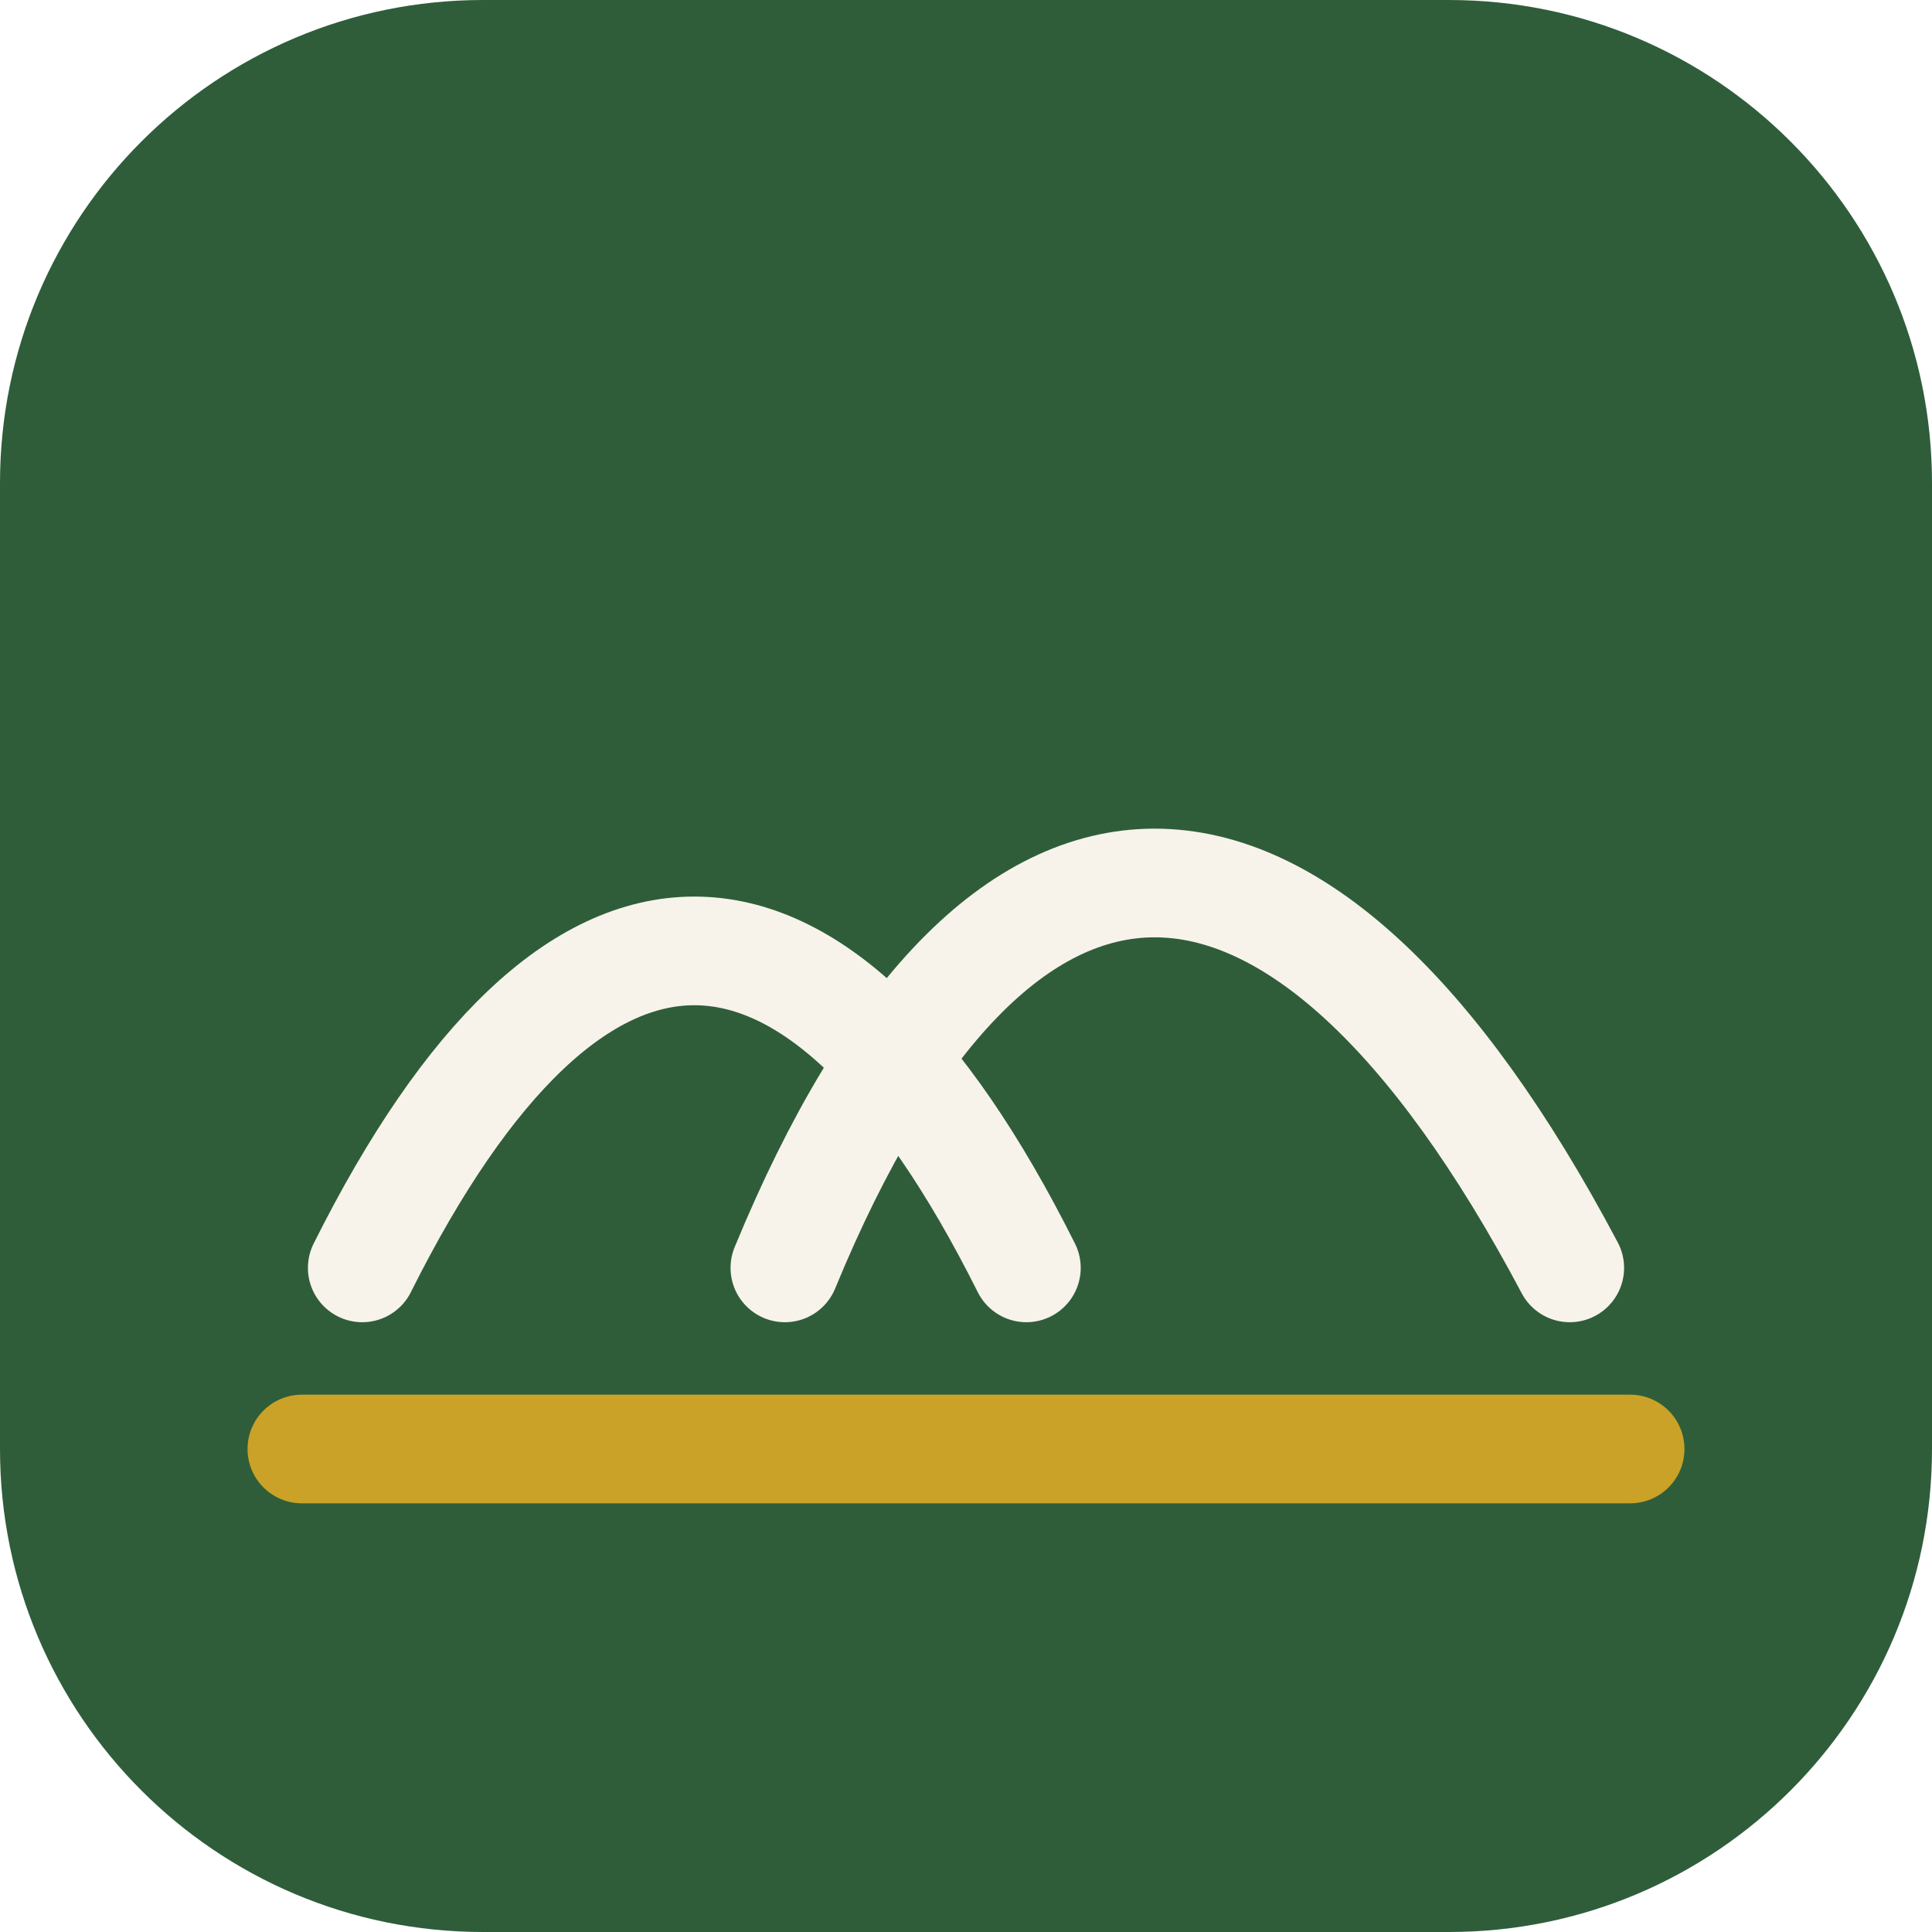
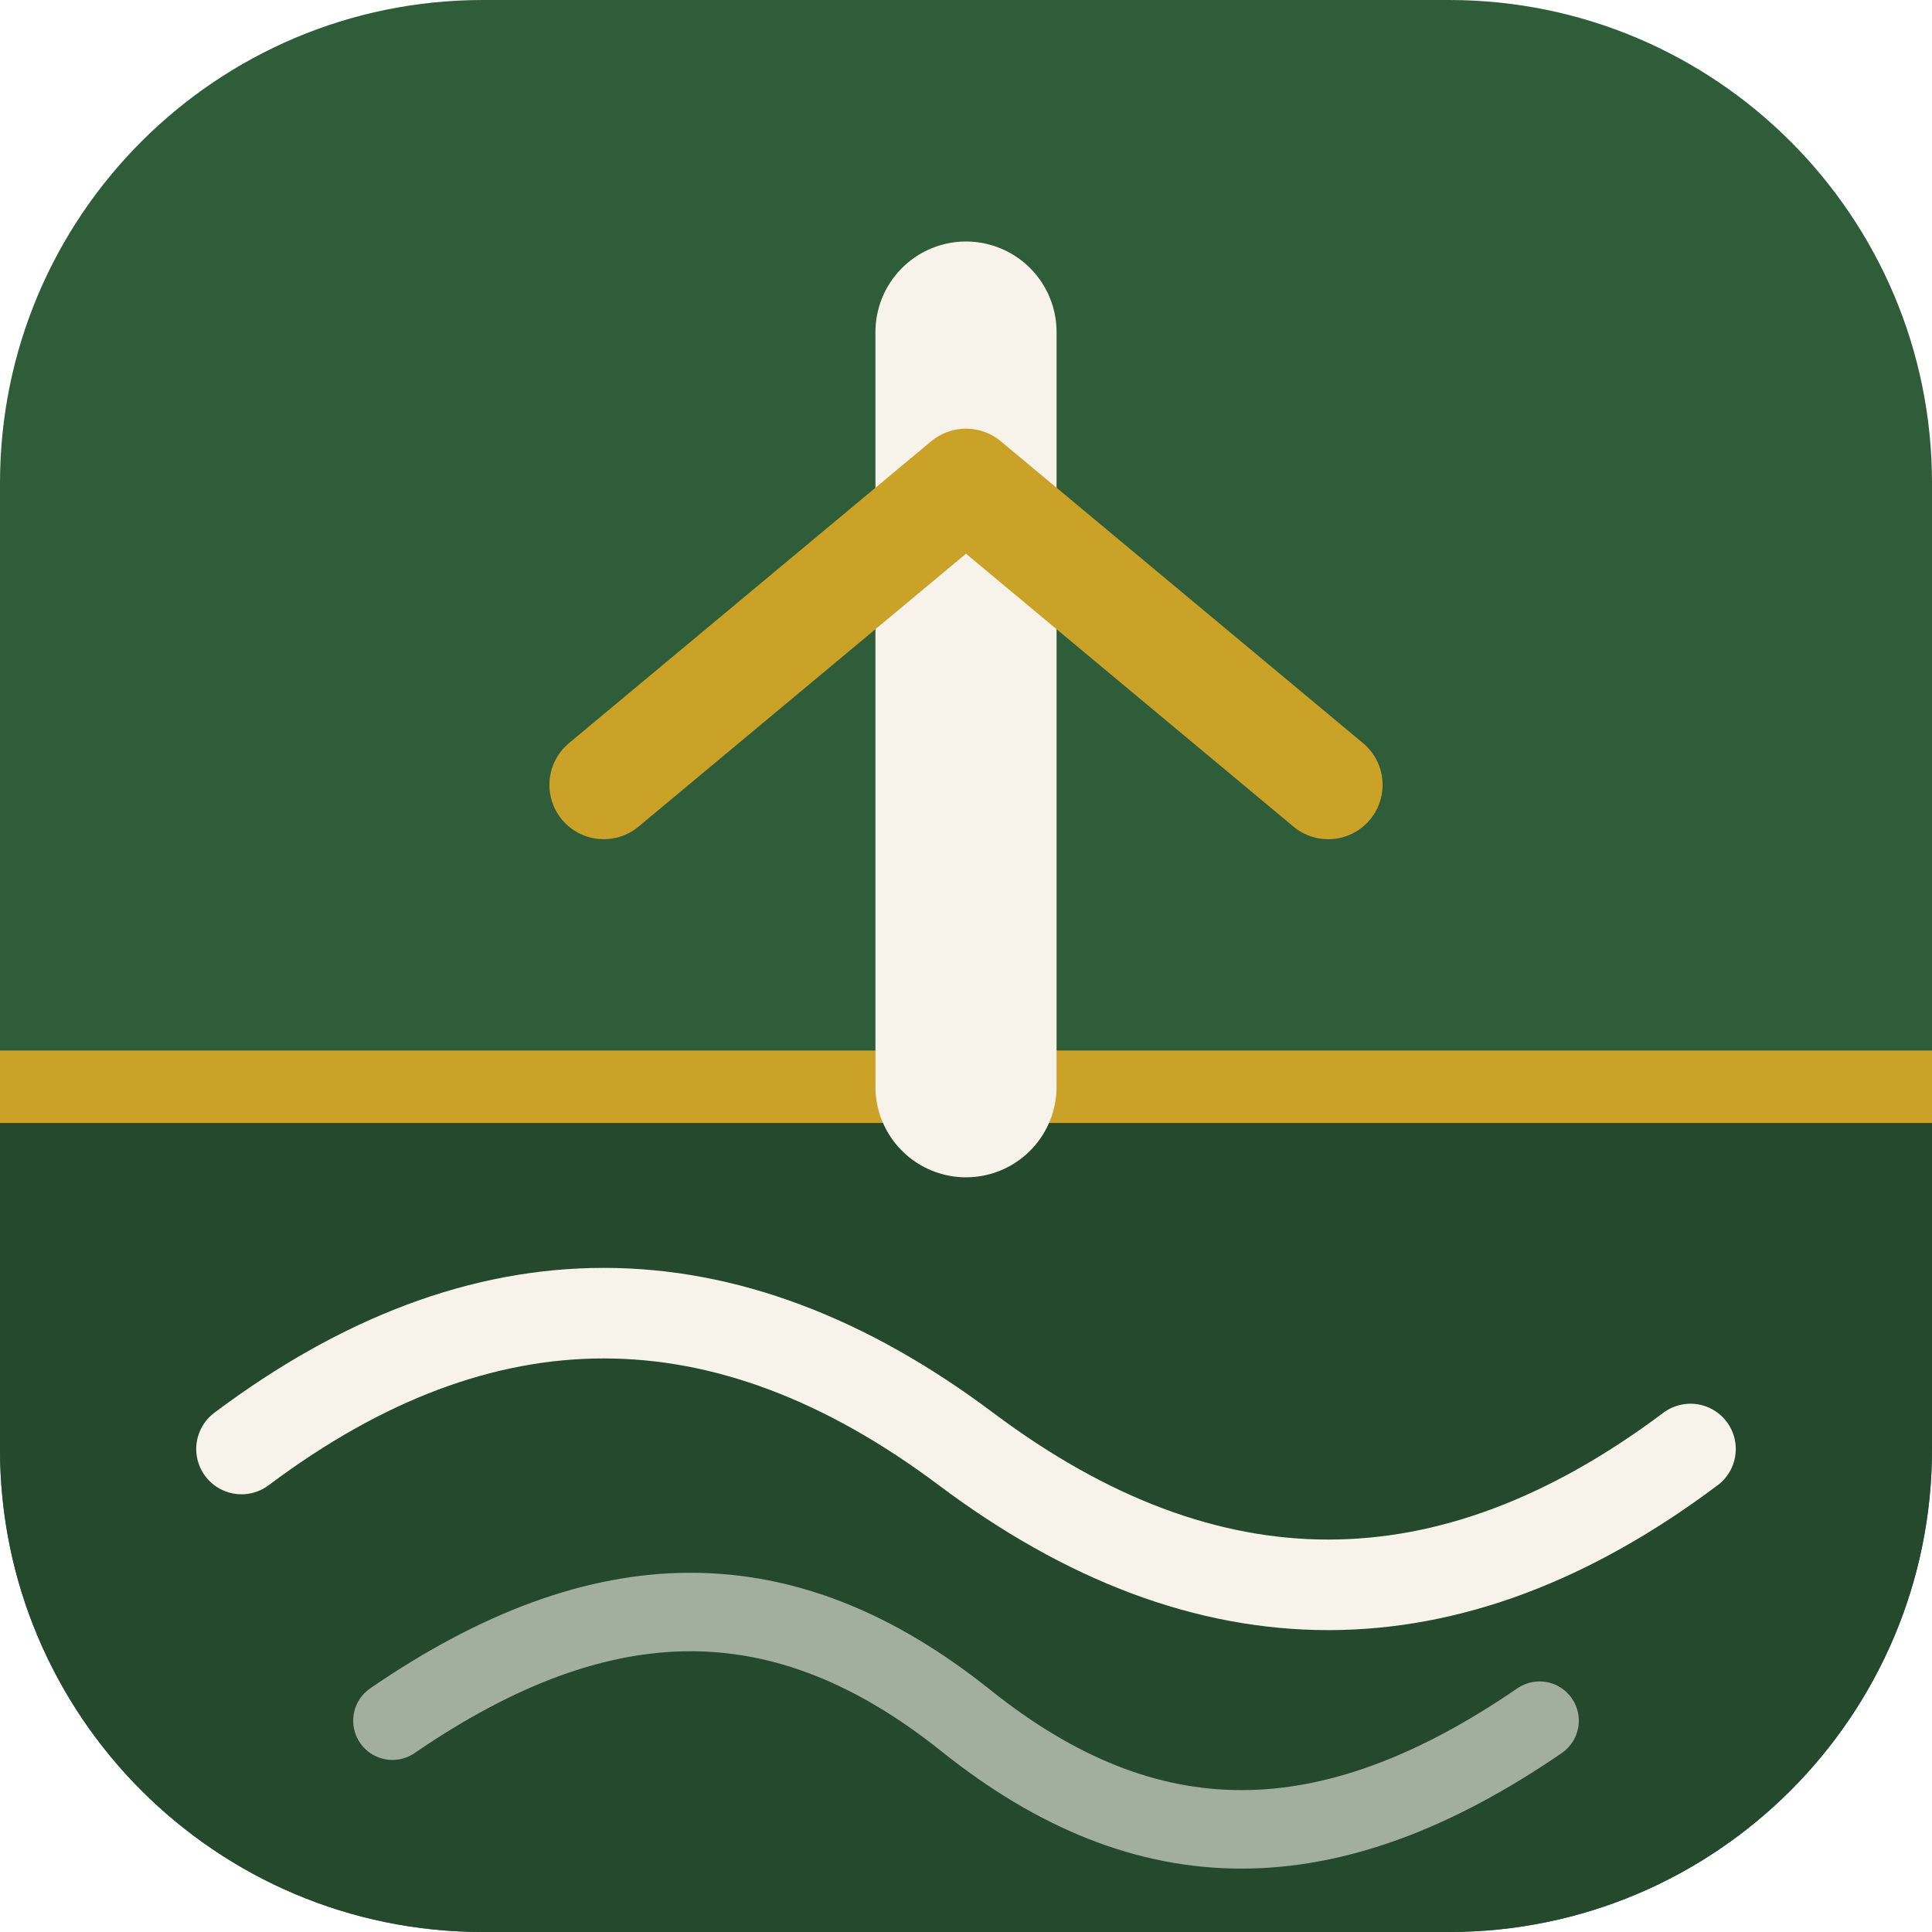
<svg xmlns="http://www.w3.org/2000/svg" width="32" height="32" viewBox="0 0 32 32" fill="none">
  <rect width="32" height="32" rx="8" fill="#2f5d3a" />
-   <path d="M6 21c3.5-7 7.5-7 11 0" stroke="#f7f3ea" stroke-width="1.8" stroke-linecap="round" />
-   <path d="M13 21c3.5-8.5 8.5-8.5 13 0" stroke="#f7f3ea" stroke-width="1.8" stroke-linecap="round" />
-   <path d="M5 24h22" stroke="#c9a227" stroke-width="1.8" stroke-linecap="round" />
+   <path d="M0 18h32v6a8 8 0 0 1-8 8H8a8 8 0 0 1-8-8z" fill="#24492d" />
+   <path d="M0 18h32" stroke="#c9a227" stroke-width="1.2" />
+   <path d="M4 24c4-3 8-3 12 0s8 3 12 0" stroke="#f7f3ea" stroke-width="1.5" stroke-linecap="round" />
+   <path d="M6.5 28.5c3.5-2.4 6.5-2.4 9.5 0s6 2.4 9.5 0" stroke="#f7f3ea" stroke-width="1.3" stroke-linecap="round" stroke-opacity="0.6" />
+   <path d="M16 5.5v12.5" stroke="#f7f3ea" stroke-width="3" stroke-linecap="round" />
+   <path d="M10 13l6-5 6 5" stroke="#c9a227" stroke-width="1.8" stroke-linecap="round" stroke-linejoin="round" />
</svg>
